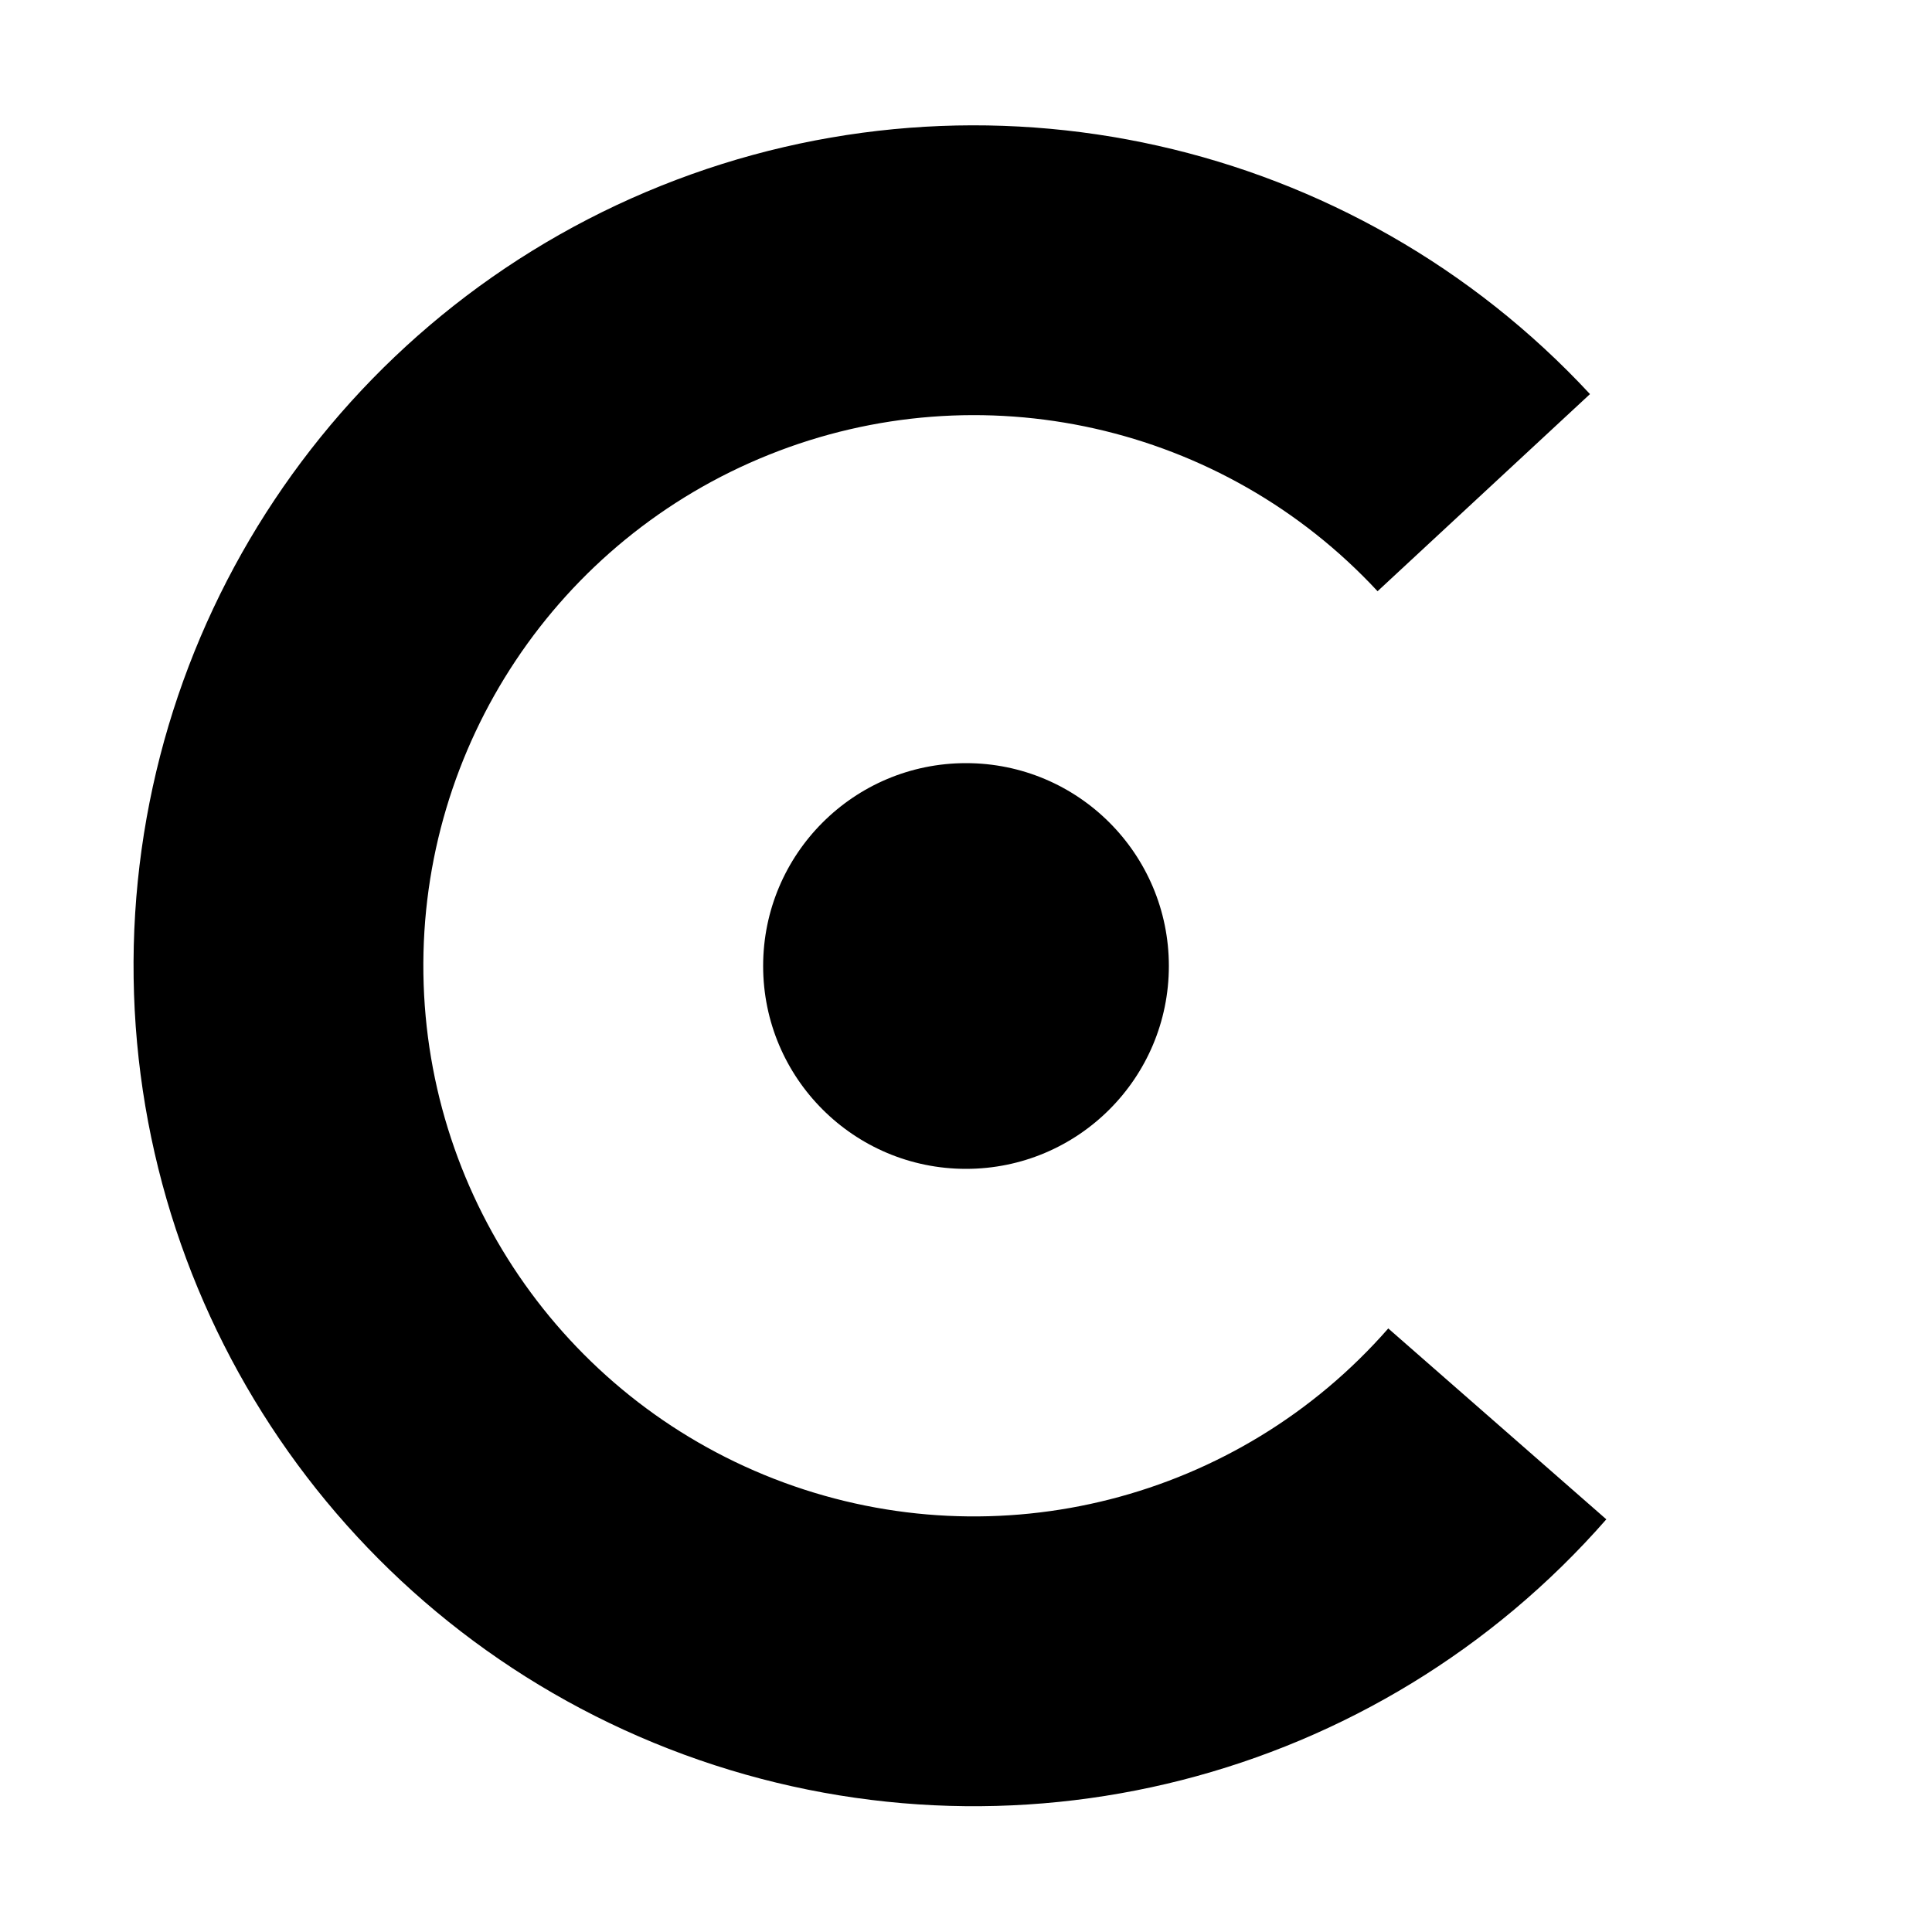
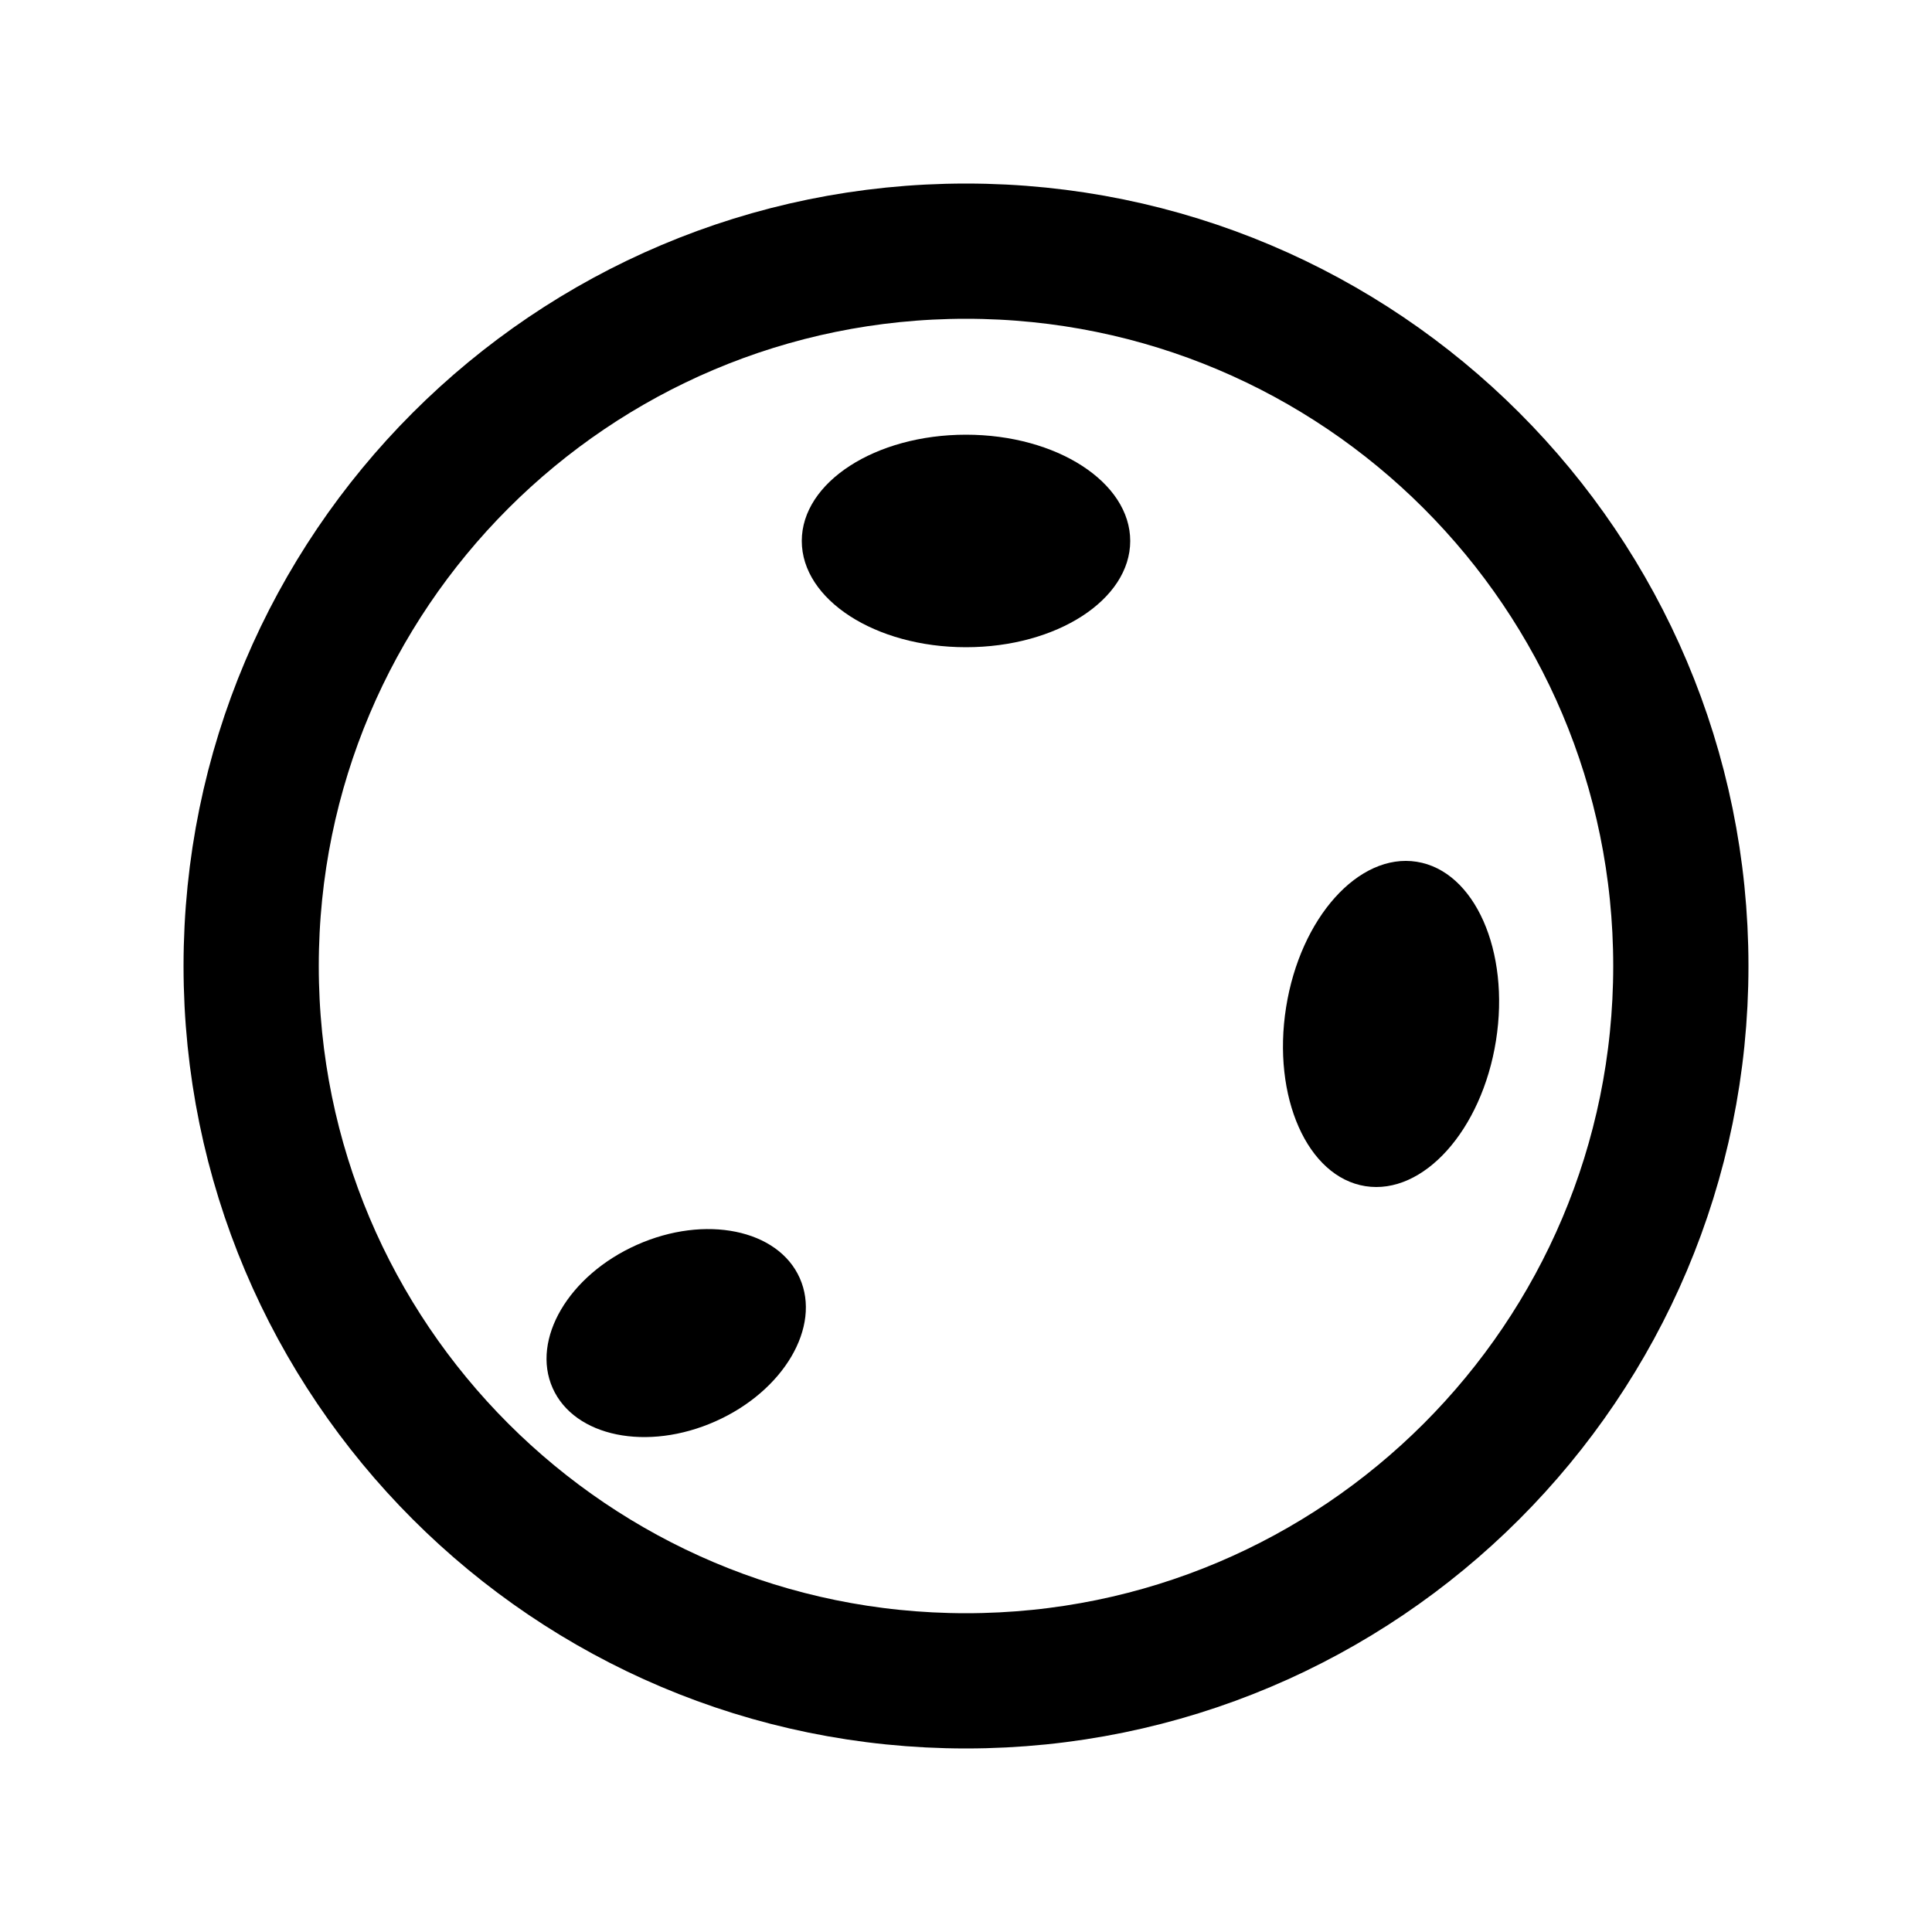
- <svg xmlns="http://www.w3.org/2000/svg" viewBox="0 0 100 100" role="img" aria-label="ホーム">
-   <path d="M76.8 25.5a36 36 0 1 0 .7 48.2" fill="none" stroke="currentColor" stroke-width="15" stroke-linecap="butt" />
-   <circle cx="50" cy="50" r="10.5" fill="currentColor" />
+ <svg xmlns="http://www.w3.org/2000/svg" viewBox="0 0 100 100" role="img" aria-label="3ドット手球">
+   <circle cx="50" cy="50" r="37" fill="none" stroke="currentColor" stroke-width="7" />
+   <ellipse cx="50" cy="28" rx="8.5" ry="5.5" fill="currentColor" />
+   <ellipse cx="72" cy="53" rx="5.5" ry="8.5" fill="currentColor" transform="rotate(9 72 53)" />
+   <ellipse cx="35" cy="69" rx="7" ry="5" fill="currentColor" transform="rotate(-24 35 69)" />
</svg>
